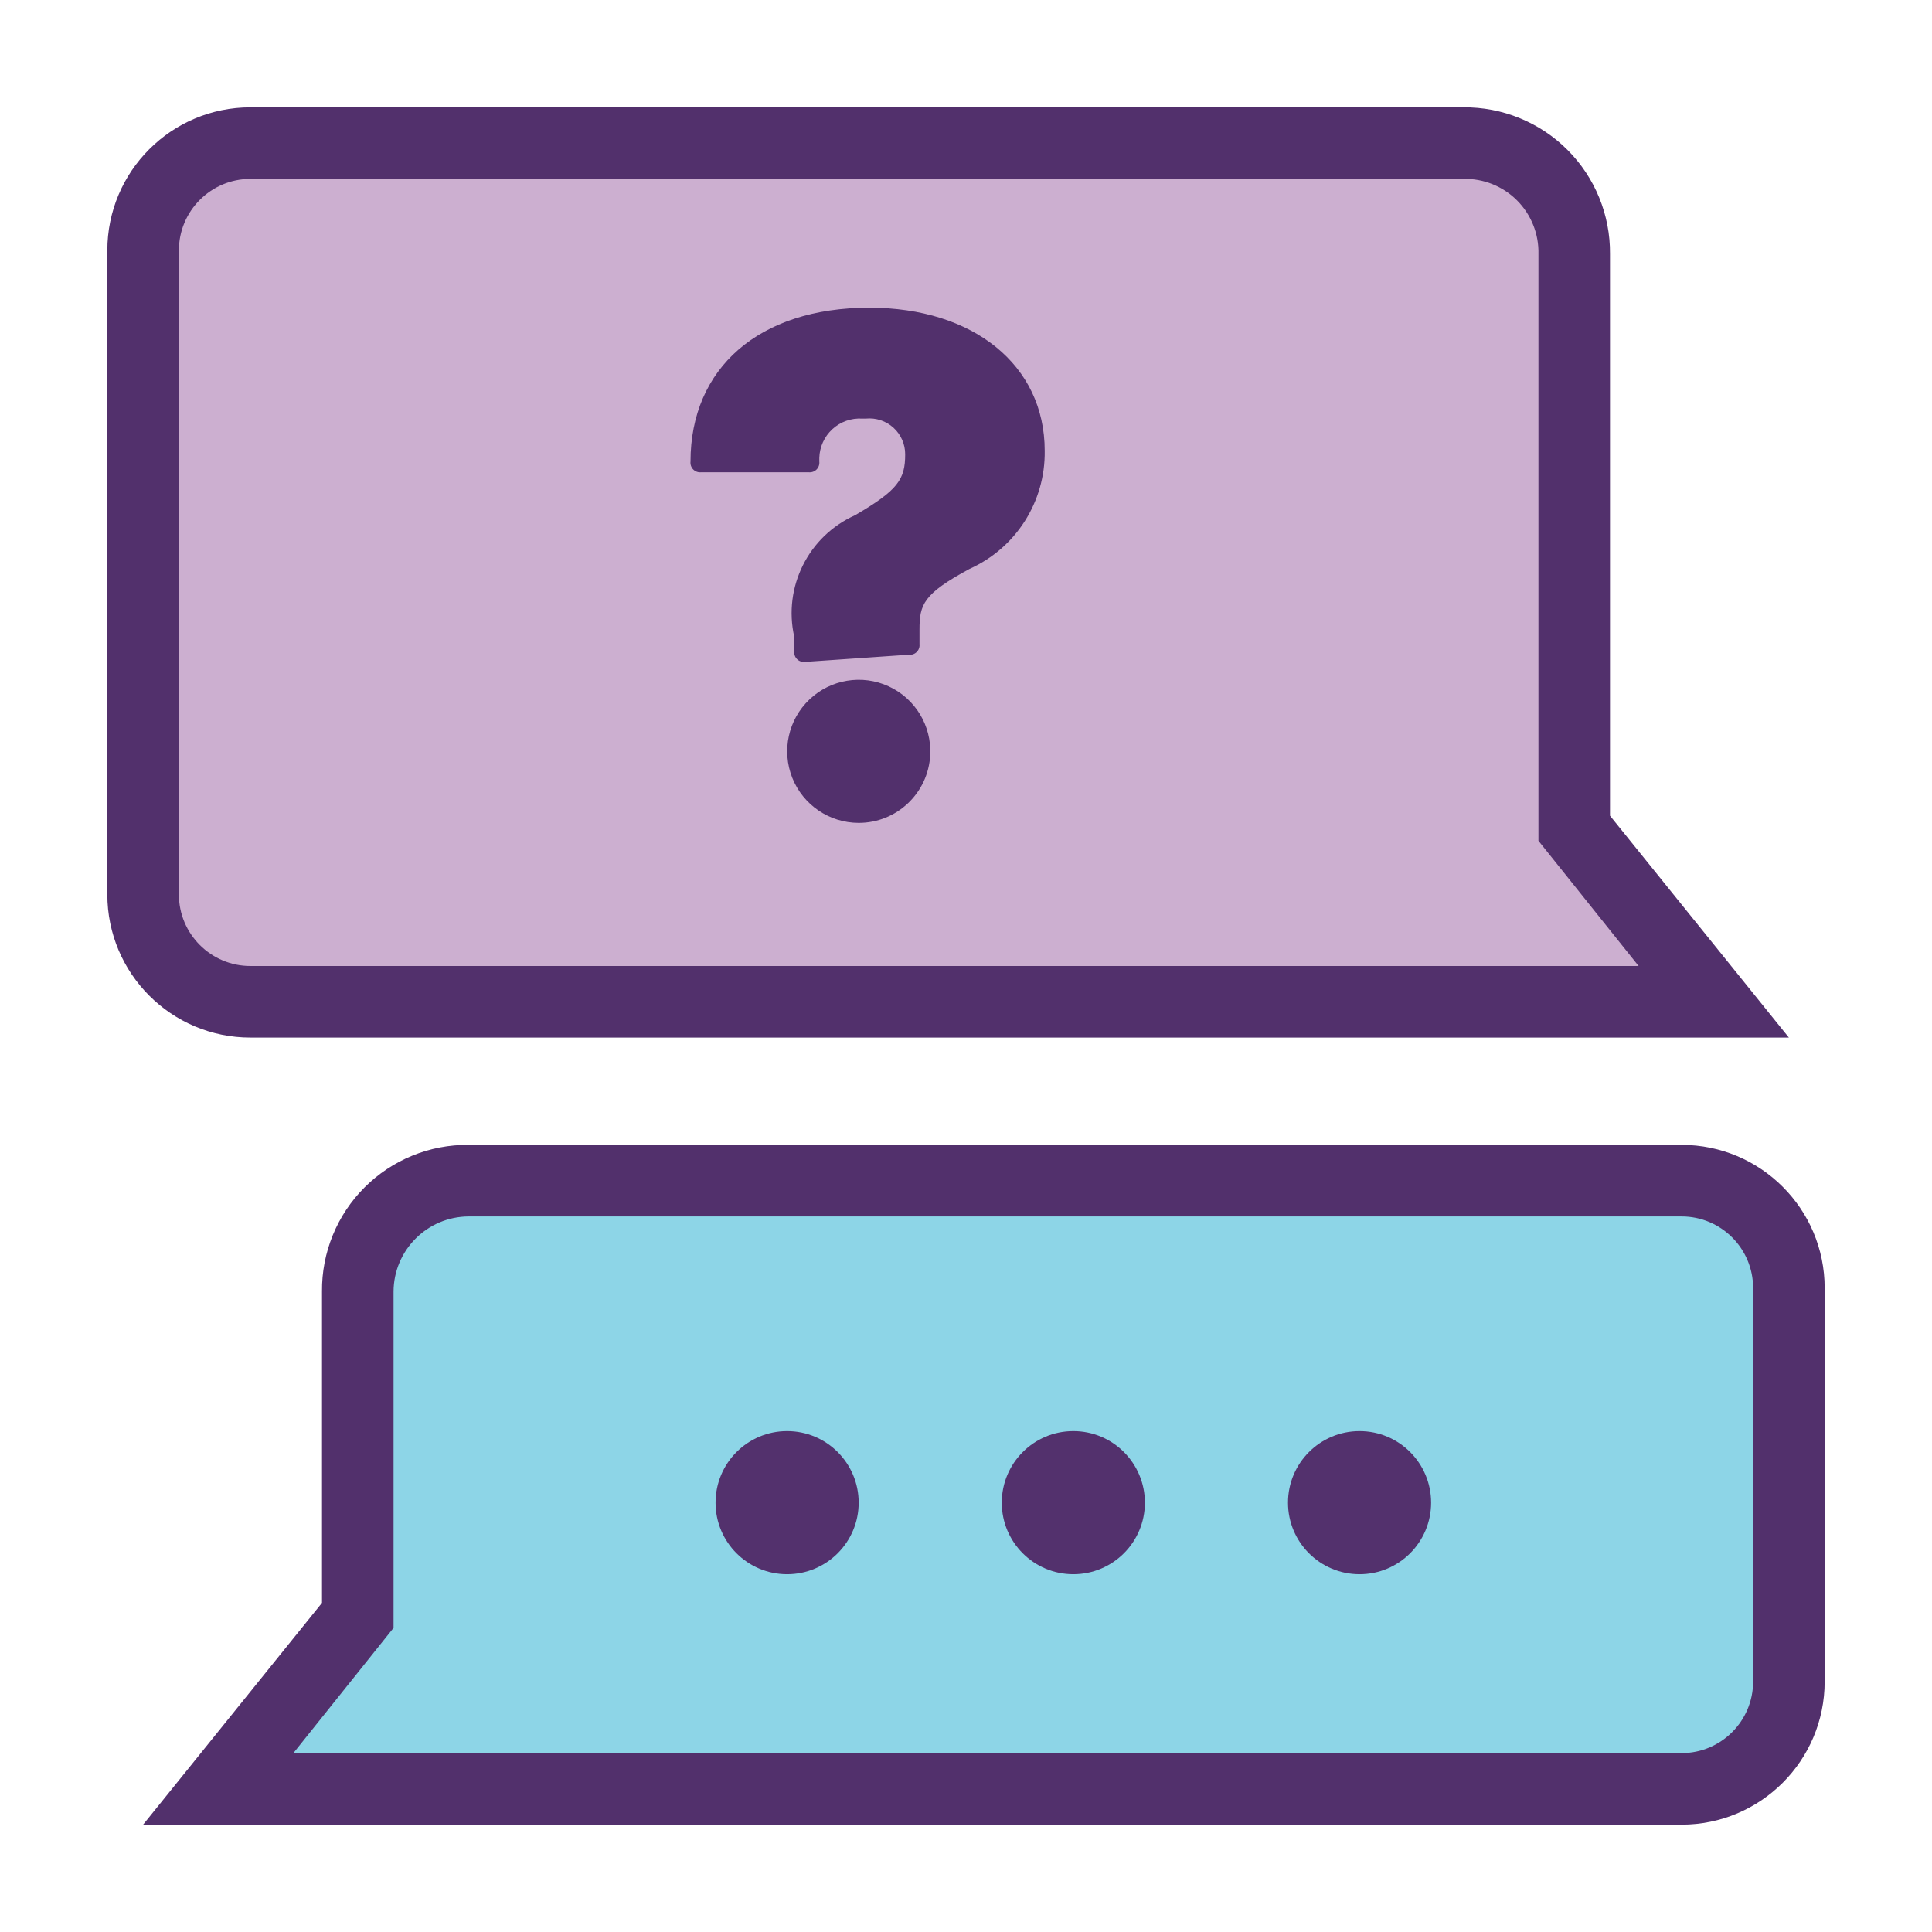
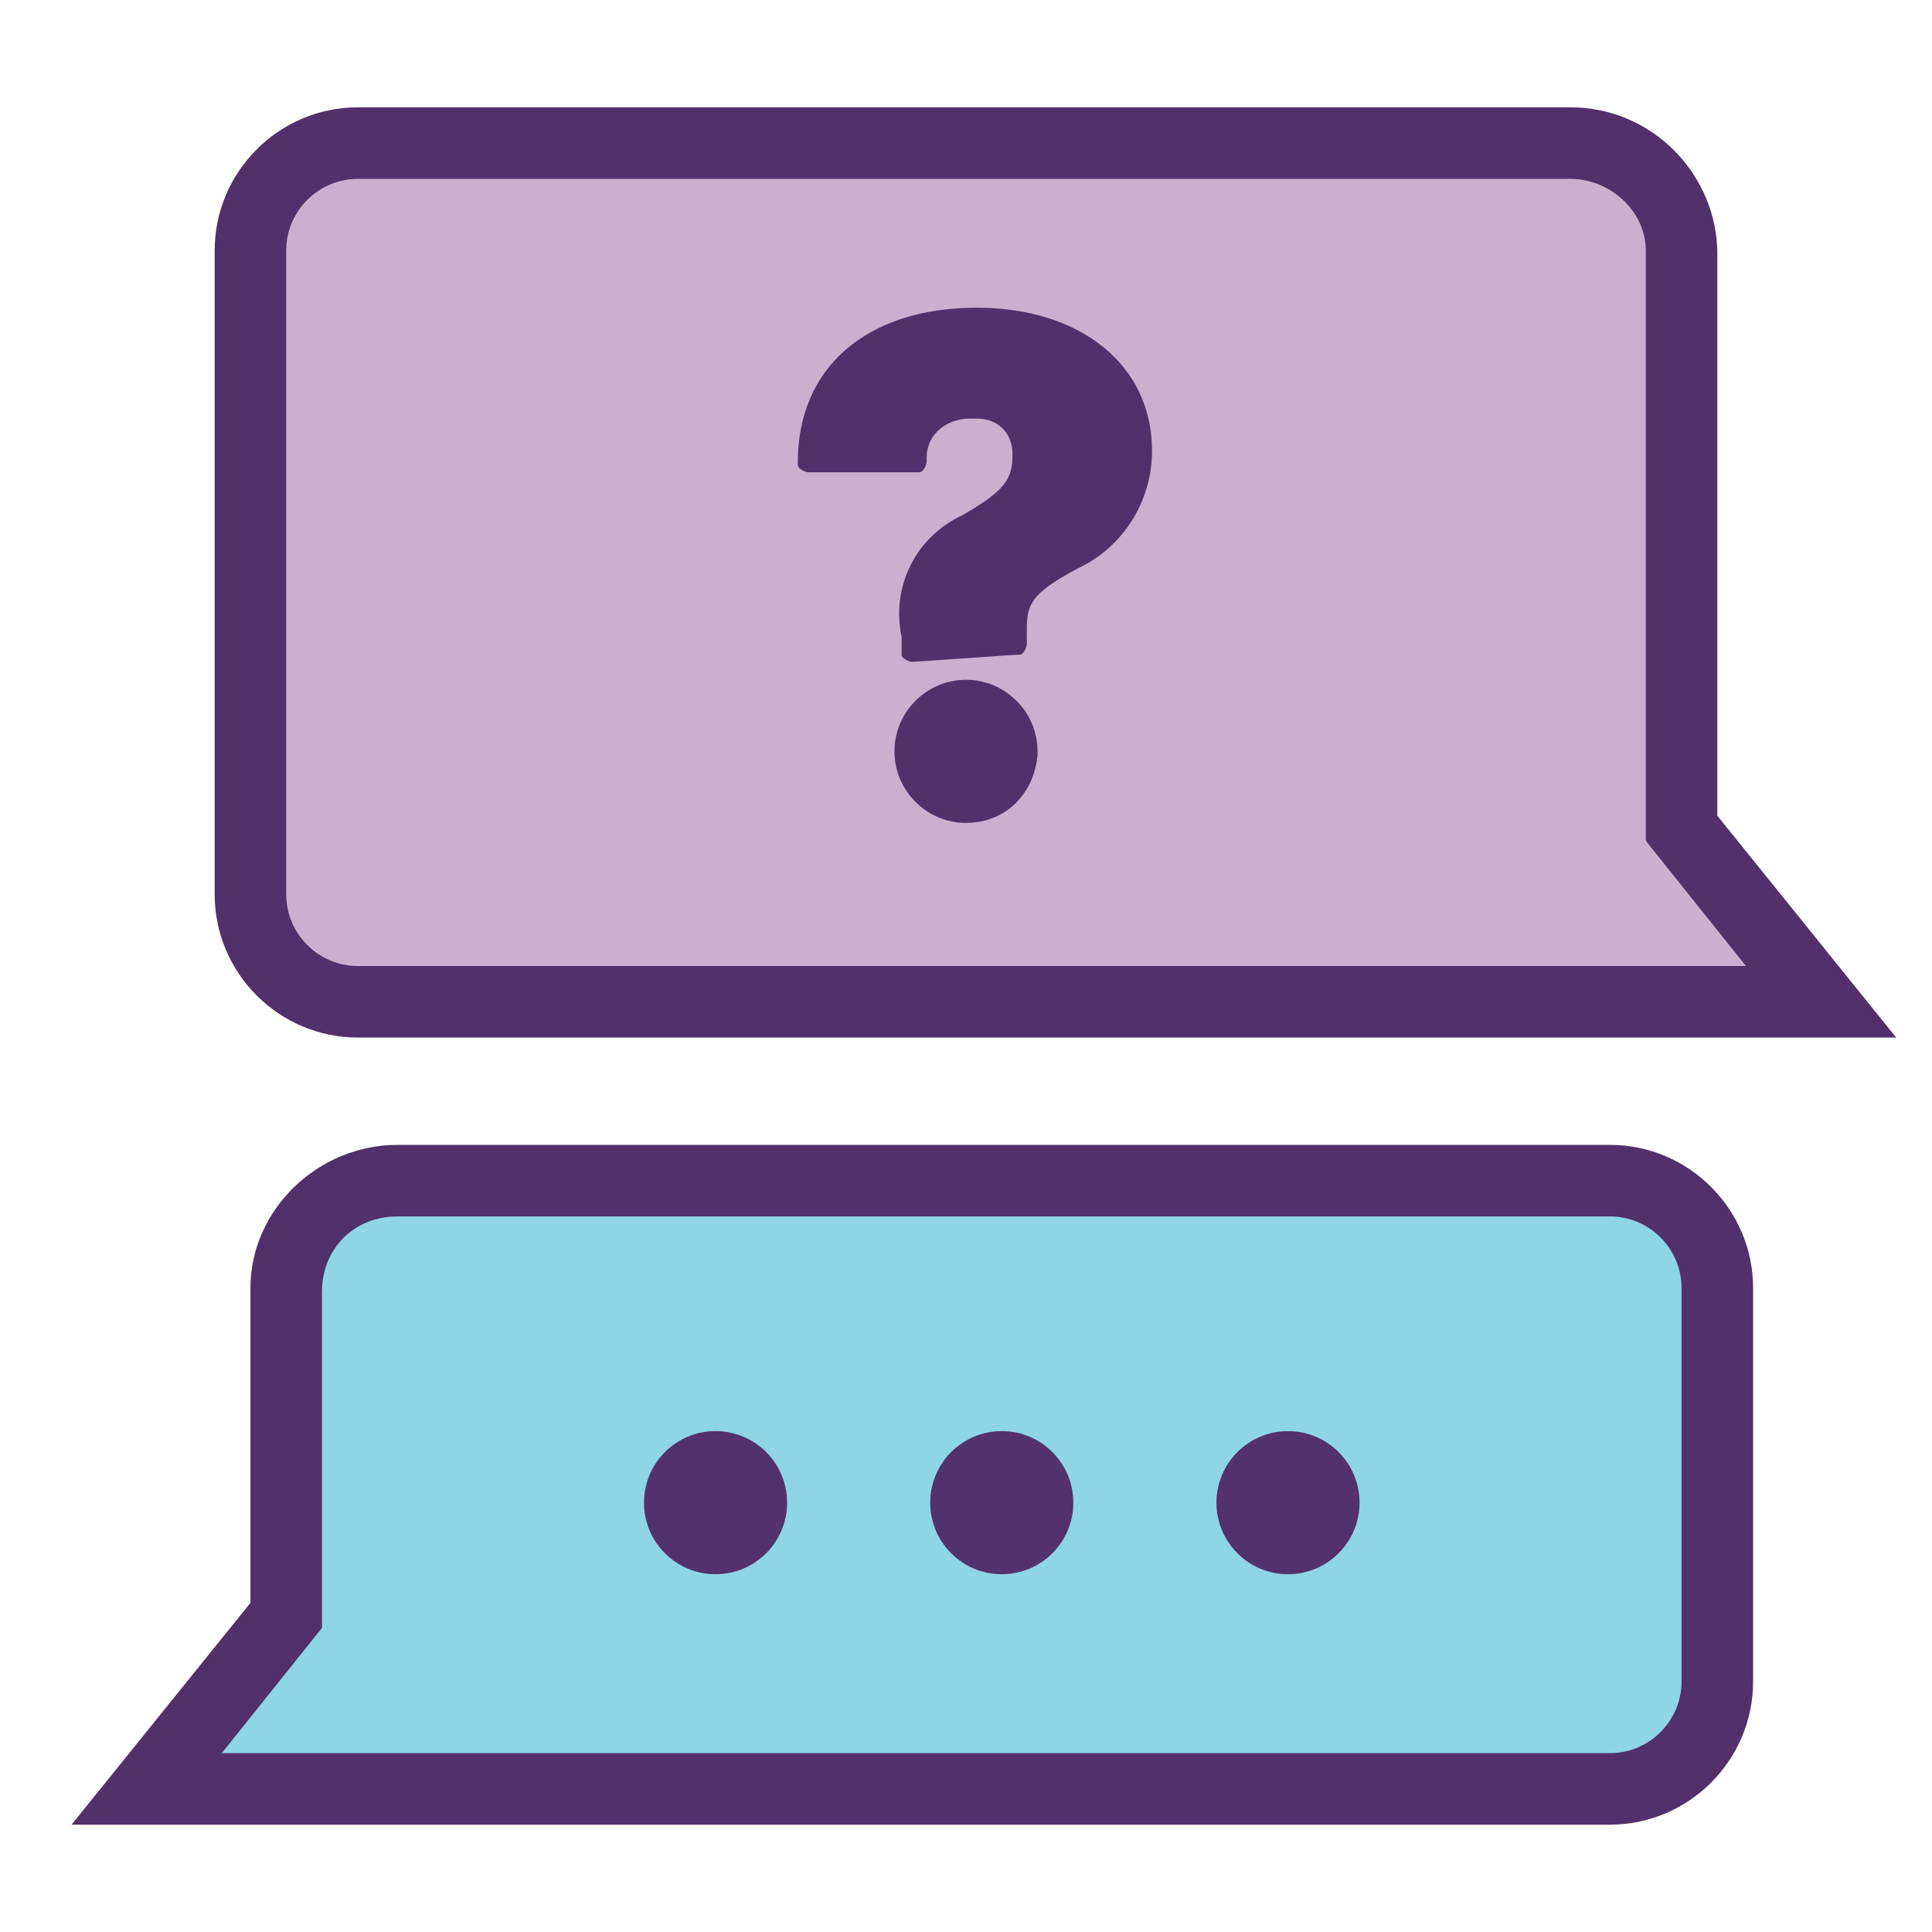
- <svg xmlns="http://www.w3.org/2000/svg" id="Layer_1" data-name="Layer 1" viewBox="0 0 54 54">
-   <defs>
-     <style>.cls-1{fill:#8dd5e7;}.cls-2{fill:#52306c;}.cls-3{fill:#ccafd0;}.cls-4{fill:#53316d;}</style>
-   </defs>
-   <path class="cls-1" d="M6.1,50L10,45.1V36a3.12,3.12,0,0,1,3.1-3.1H47a3,3,0,0,1,3,3v11a3,3,0,0,1-3,3L6.1,50h0Z" />
-   <path class="cls-2" d="M47,34a2,2,0,0,1,2,2V47a2,2,0,0,1-2,2H8.2l2.4-3,0.4-.5V36.1A2.11,2.11,0,0,1,13.1,34H47m0-2H13.1A4.06,4.06,0,0,0,9,36.1v8.7L4,51H47a4,4,0,0,0,4-4V36a4,4,0,0,0-4-4h0Z" />
-   <path class="cls-3" d="M7,28a3,3,0,0,1-3-3V7A3,3,0,0,1,7,4H40.9A3.12,3.12,0,0,1,44,7.1V23.2l3.9,4.9H7V28Z" />
-   <path class="cls-2" d="M40.9,5A2.05,2.05,0,0,1,43,7.1V23.5L43.4,24l2.4,3H7a2,2,0,0,1-2-2V7A2,2,0,0,1,7,5H40.9m0-2H7A4,4,0,0,0,3,7V25a4,4,0,0,0,4,4H50l-5-6.2V7.1A4.06,4.06,0,0,0,40.9,3h0Z" />
-   <path class="cls-2" d="M24,23a2,2,0,1,1,2-1.9A2,2,0,0,1,24,23Zm-1.5-4.5a0.27,0.27,0,0,1-.3-0.3V17.8a3,3,0,0,1,1.7-3.4c1.2-.7,1.4-1,1.4-1.7a1,1,0,0,0-1.1-1H24.1a1.13,1.13,0,0,0-1.2,1.1v0.1a0.27,0.27,0,0,1-.3.3h-3a0.27,0.27,0,0,1-.3-0.3h0c0-2.6,1.9-4.3,5-4.3,2.9,0,4.9,1.6,4.9,4a3.56,3.56,0,0,1-2.1,3.3c-1.3.7-1.4,1-1.4,1.7V18a0.27,0.27,0,0,1-.3.3l-2.9.2h0Z" />
-   <circle class="cls-4" cx="30" cy="42" r="2" />
-   <circle class="cls-4" cx="38" cy="42" r="2" />
-   <circle class="cls-4" cx="22" cy="42" r="2" />
+ <svg xmlns="http://www.w3.org/2000/svg" version="1.1" id="Layer_1" x="0px" y="0px" viewBox="0 0 54 54" style="enable-background:new 0 0 54 54;" xml:space="preserve">
+   <style type="text/css">
+ 	.st0{fill:#8DD5E7;}
+ 	.st1{fill:#52306C;}
+ 	.st2{fill:#CCAFD0;}
+ 	.st3{fill:#53316D;}
+ </style>
+   <path class="st0" d="M4.1,50L8,45.1V36c0-1.7,1.4-3.1,3.1-3.1H45c1.7,0,3,1.3,3,3v11c0,1.7-1.3,3-3,3L4.1,50L4.1,50z" />
+   <path class="st1" d="M45,34c1.1,0,2,0.9,2,2v11c0,1.1-0.9,2-2,2H6.2l2.4-3L9,45.5v-9.4c0-1.2,0.9-2.1,2.1-2.1H45 M45,32H11.1  C8.9,32,7,33.8,7,36c0,0,0,0.1,0,0.1v8.7L2,51h43c2.2,0,4-1.8,4-4V36C49,33.8,47.2,32,45,32L45,32z" />
+   <path class="st2" d="M10,28c-1.7,0-3-1.3-3-3V7c0-1.7,1.3-3,3-3h33.9C45.6,4,47,5.4,47,7.1v16.1l3.9,4.9H10V28z" />
+   <path class="st1" d="M43.9,5C45,5,46,5.9,46,7c0,0,0,0.1,0,0.1v16.4l0.4,0.5l2.4,3H10c-1.1,0-2-0.9-2-2V7c0-1.1,0.9-2,2-2H43.9   M43.9,3H10C7.8,3,6,4.8,6,7v18c0,2.2,1.8,4,4,4h43l-5-6.2V7.1C48,4.9,46.2,3,43.9,3C44,3,43.9,3,43.9,3L43.9,3z" />
+   <path class="st1" d="M27,23c-1.1,0-2-0.9-2-2c0-1.1,0.9-2,2-2c1.1,0,2,0.9,2,2c0,0,0,0.1,0,0.1C28.9,22.2,28.1,23,27,23z M25.5,18.5  c-0.1,0-0.3-0.1-0.3-0.2c0,0,0,0,0-0.1v-0.4c-0.3-1.4,0.4-2.8,1.7-3.4c1.2-0.7,1.4-1,1.4-1.7c0-0.6-0.4-1-1-1c0,0-0.1,0-0.1,0h-0.1  c-0.6,0-1.2,0.4-1.2,1.1c0,0,0,0,0,0v0.1c0,0.1-0.1,0.3-0.2,0.3c0,0,0,0-0.1,0h-3c-0.1,0-0.3-0.1-0.3-0.2c0,0,0,0,0-0.1l0,0  c0-2.6,1.9-4.3,5-4.3c2.9,0,4.9,1.6,4.9,4c0,1.4-0.8,2.7-2.1,3.3c-1.3,0.7-1.4,1-1.4,1.7V18c0,0.1-0.1,0.3-0.2,0.3c0,0,0,0-0.1,0  L25.5,18.5C25.5,18.5,25.5,18.5,25.5,18.5z" />
+   <circle class="st3" cx="28" cy="42" r="2" />
+   <circle class="st3" cx="36" cy="42" r="2" />
+   <circle class="st3" cx="20" cy="42" r="2" />
</svg>
